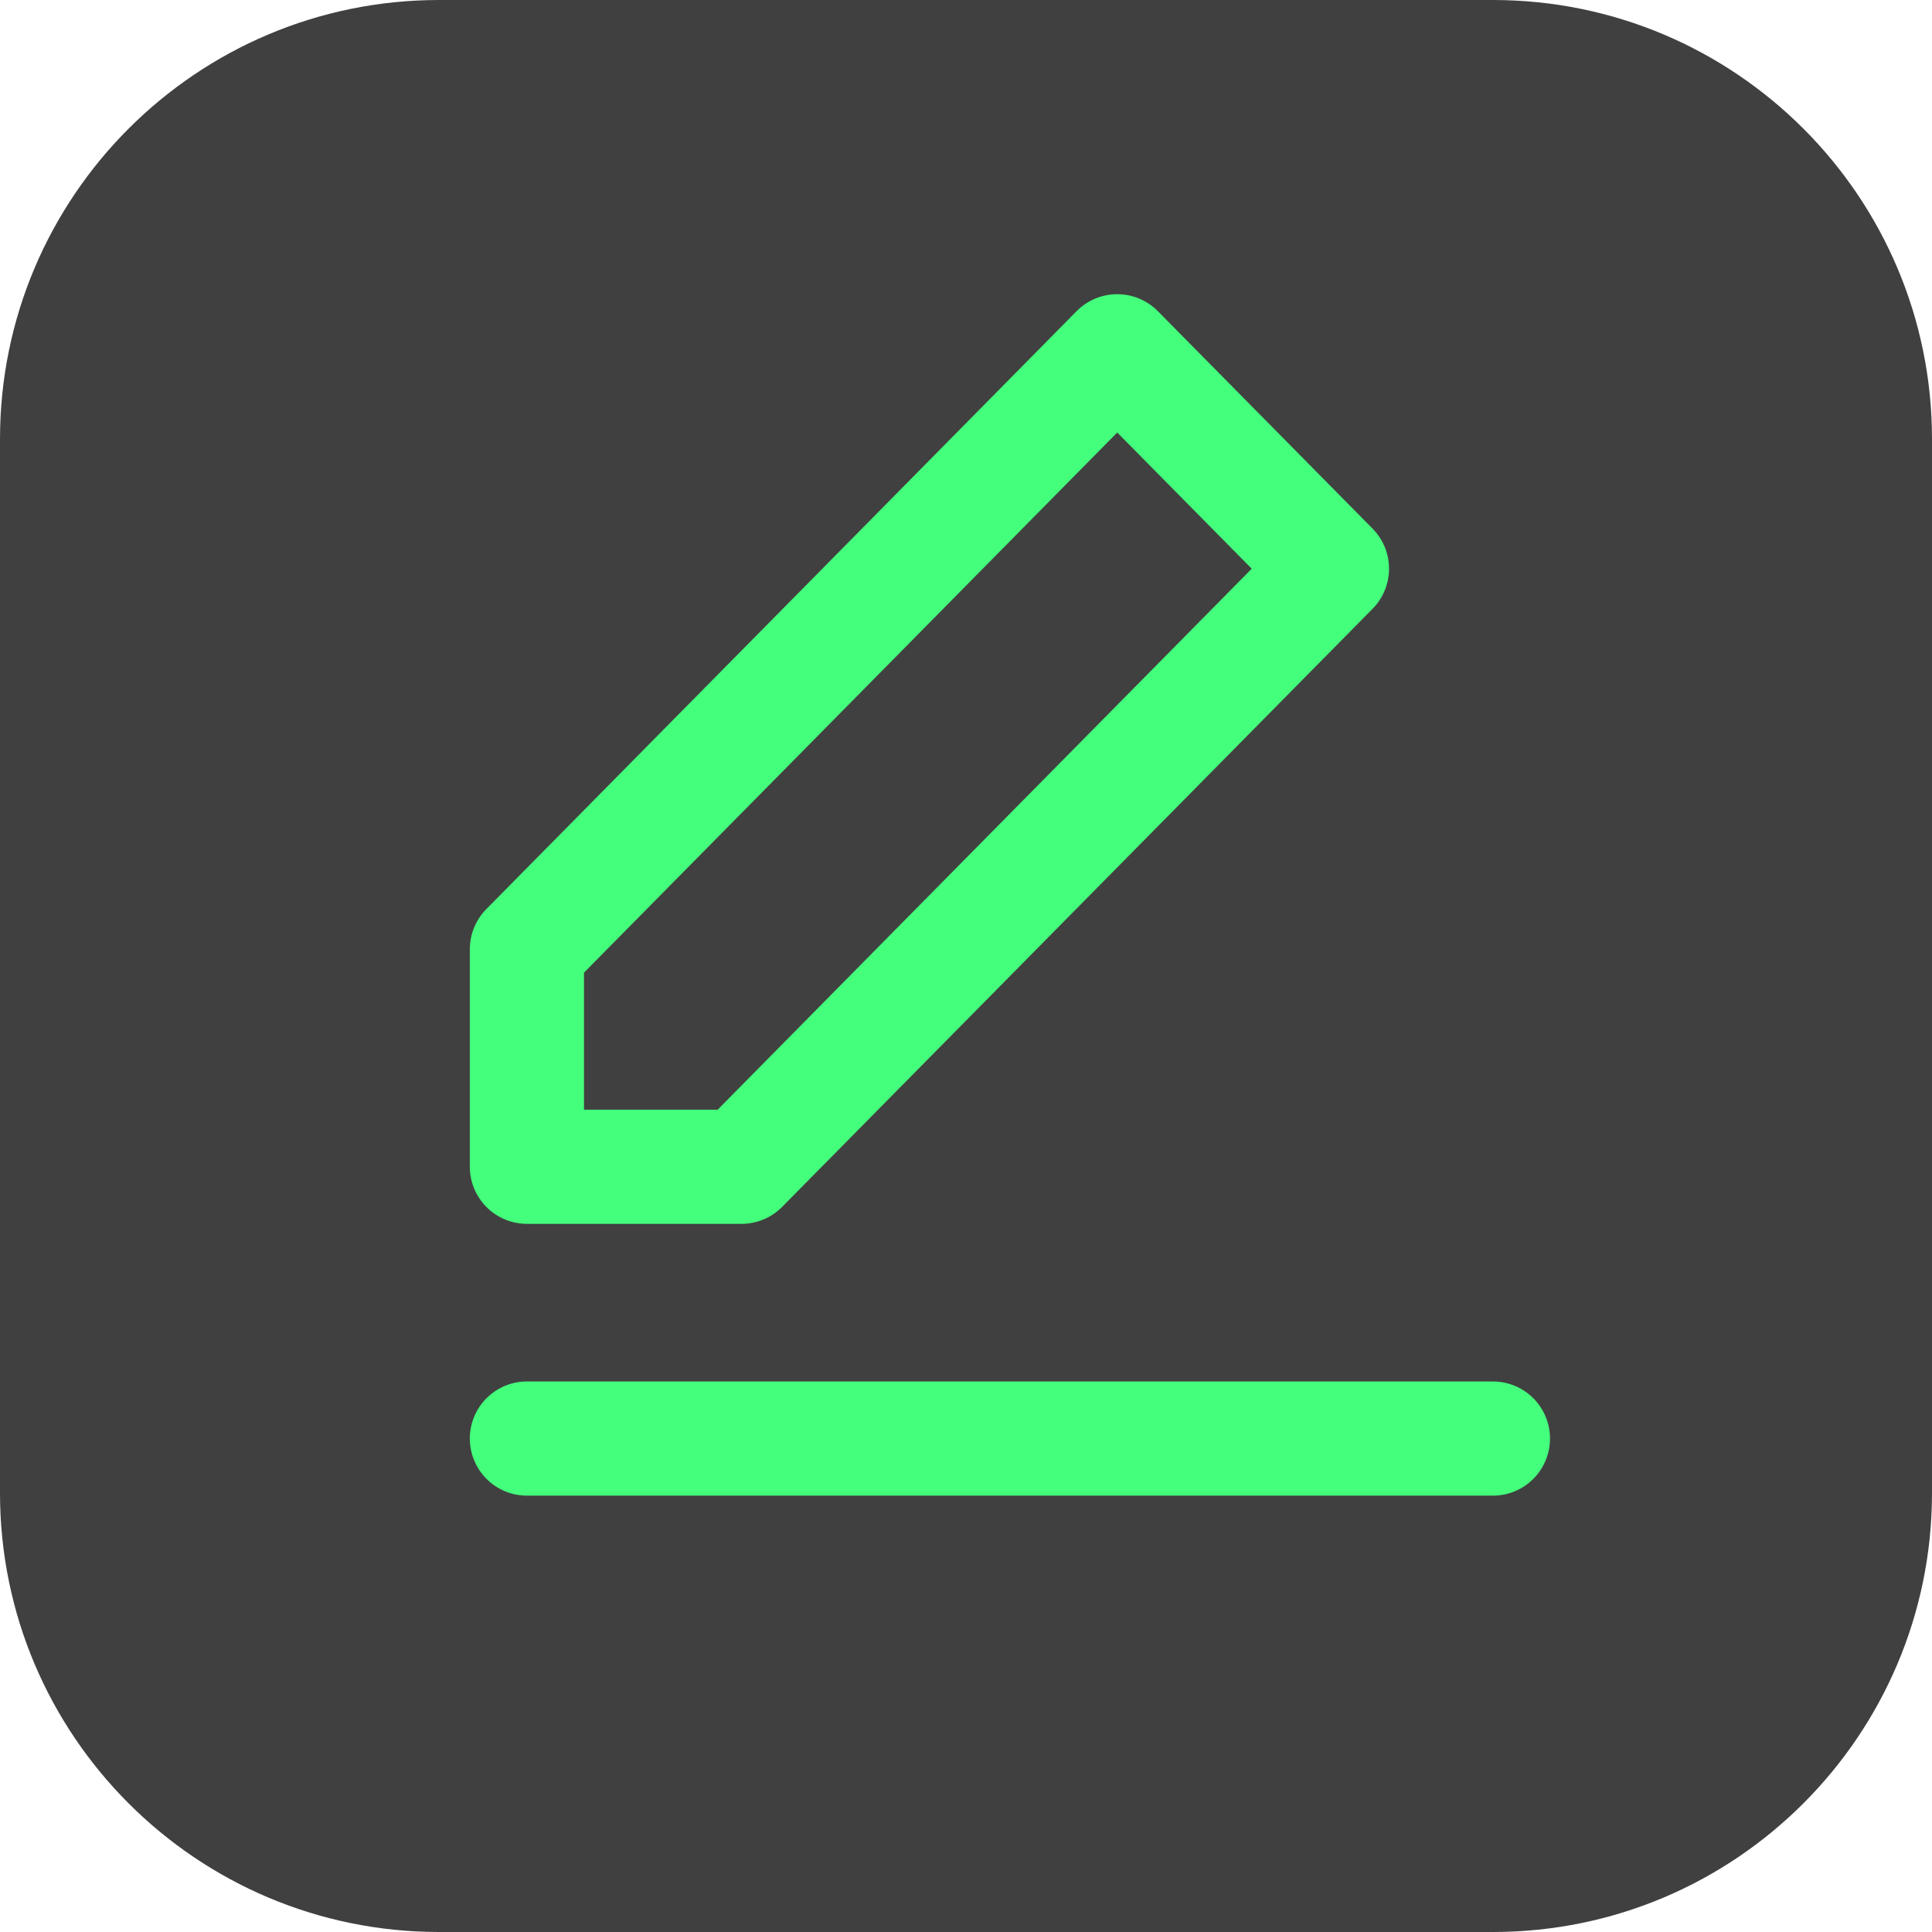
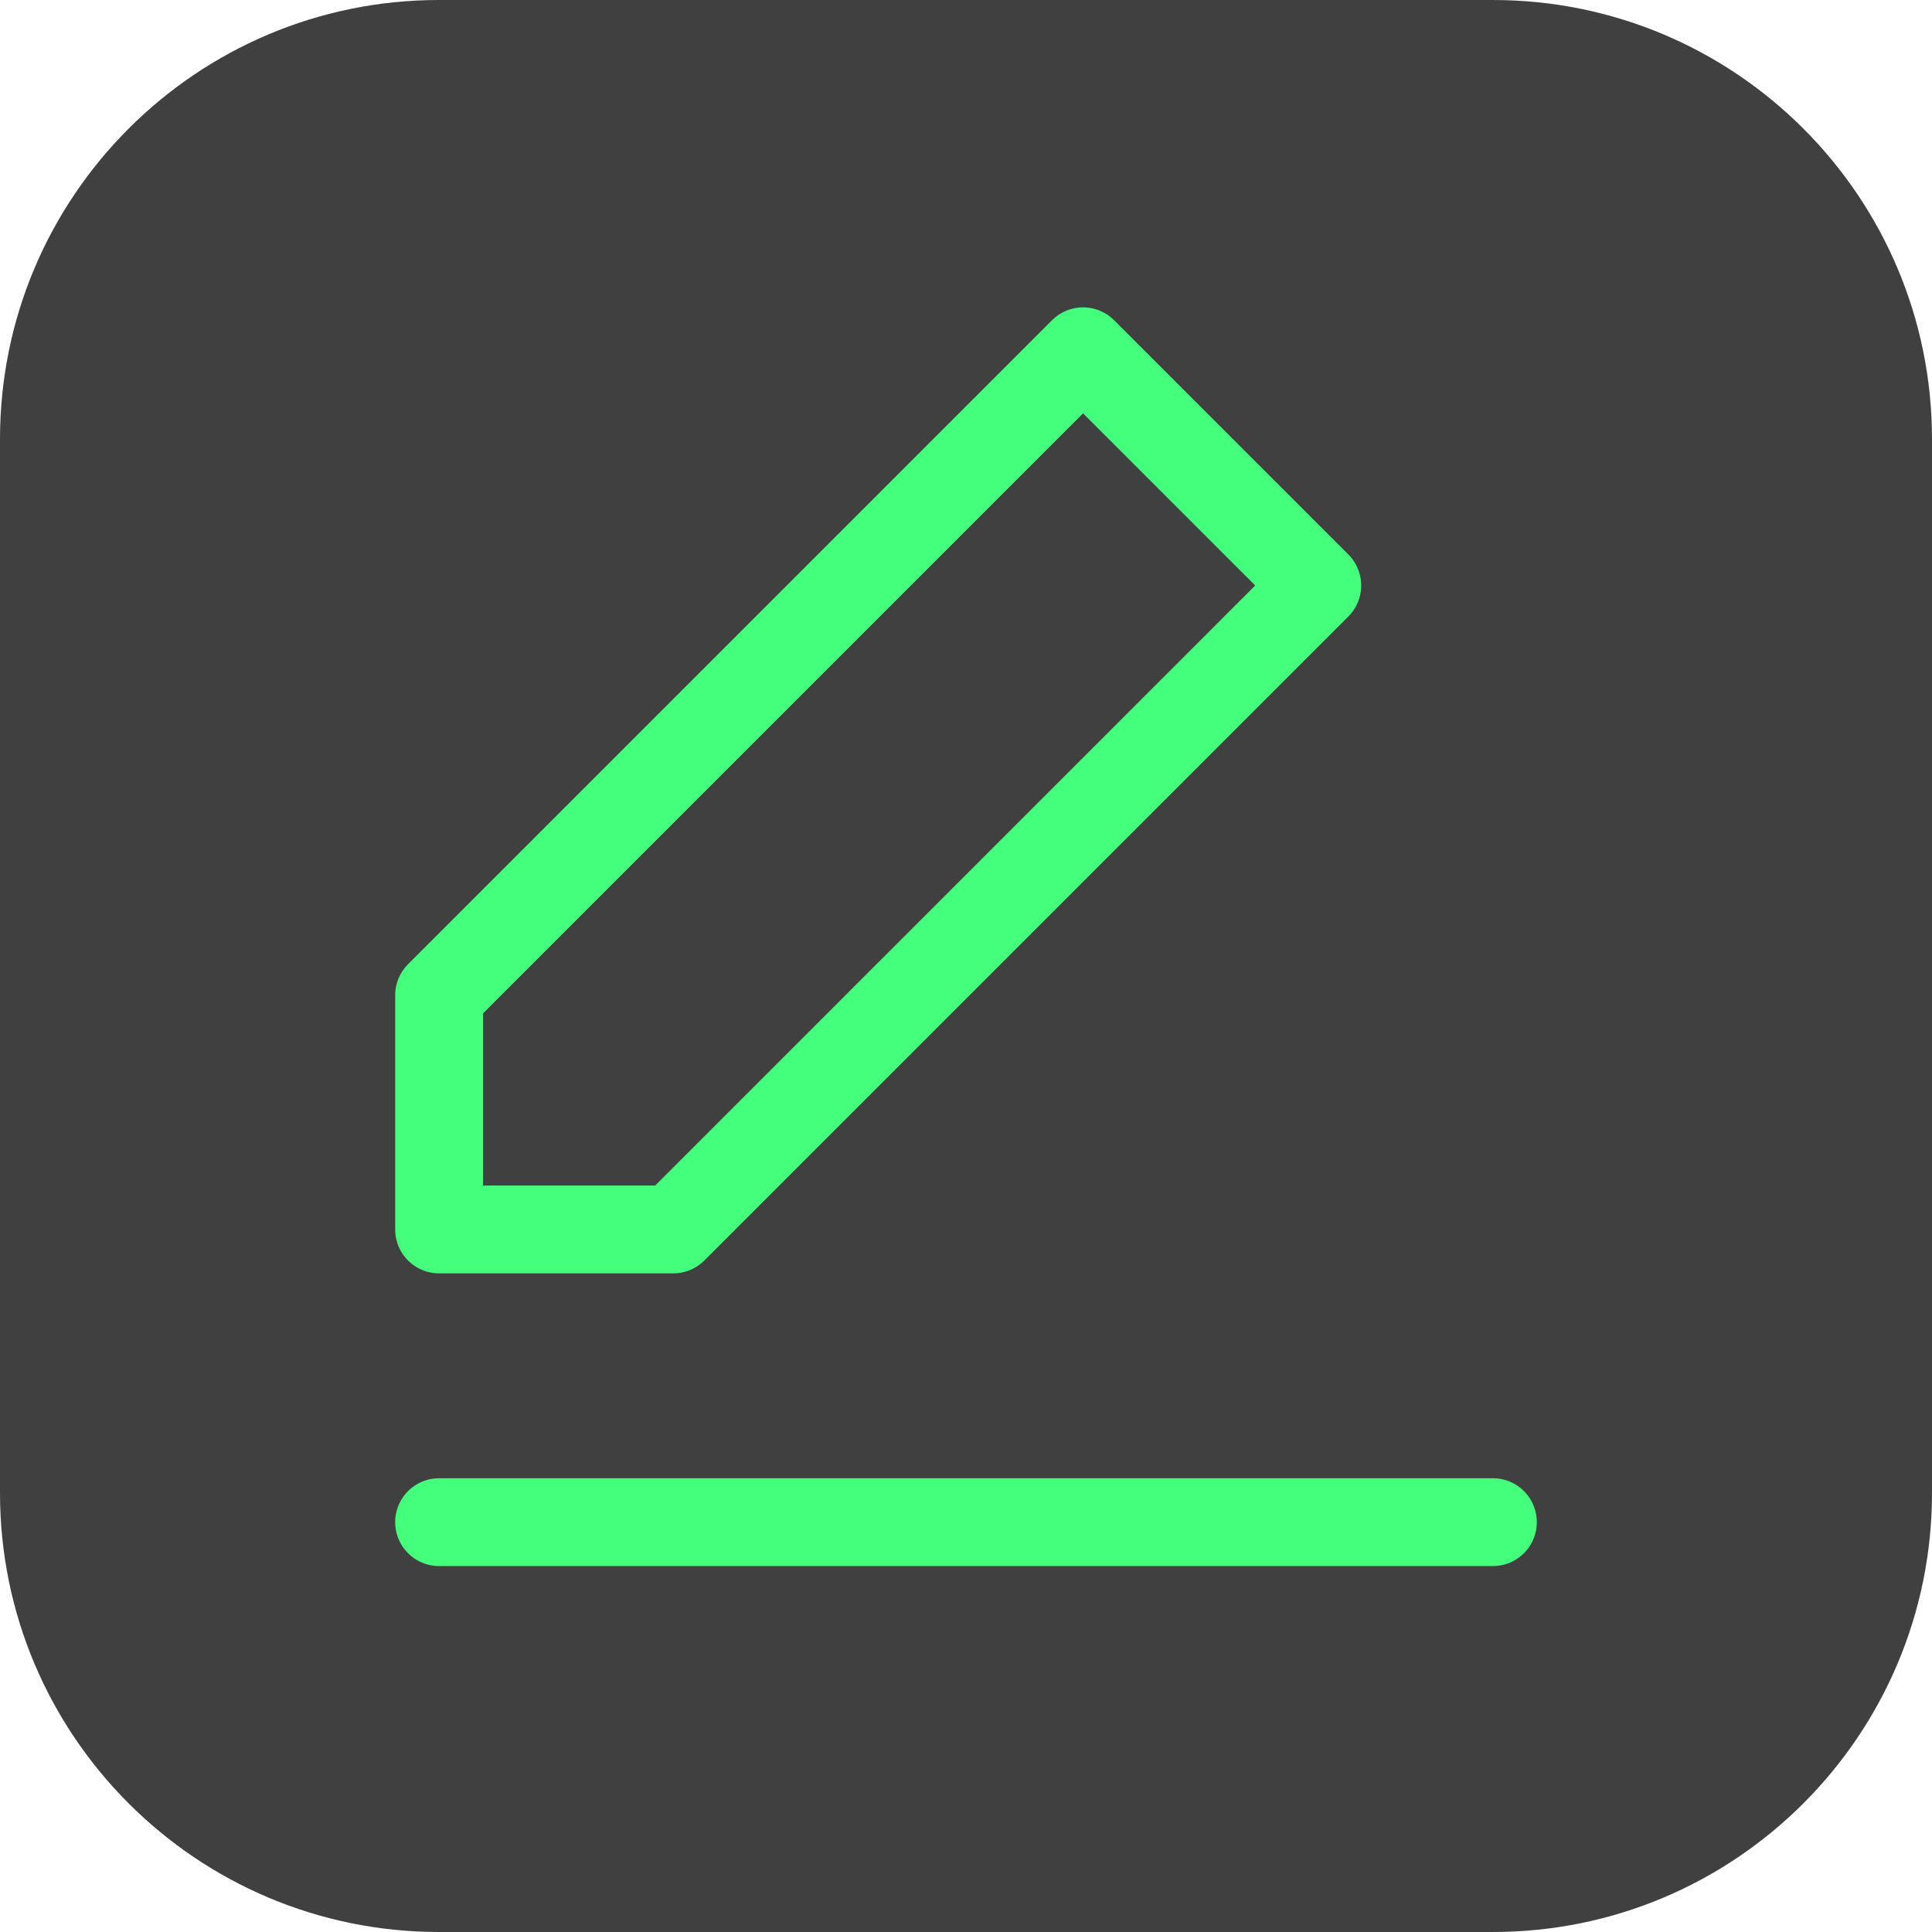
<svg xmlns="http://www.w3.org/2000/svg" width="22" height="22" viewBox="0 0 22 22" fill="none">
  <g>
    <g id="Version-copy">
      <path id="Rounded-Rectangle-copy" d="M0 17C0 19.761 2.239 22 5 22H17C19.761 22 22 19.761 22 17V5C22 2.239 19.761 0 17 0H5C2.239 0 0 2.239 0 5V17Z" fill-rule="evenodd" clip-rule="evenodd" fill="#000000" fill-opacity="0.75" />
    </g>
    <g id="edit-3">
-       <path id="Shape" d="M12.722 4L15.167 6.476L8.444 13.286H6V10.809L12.722 4Z" stroke-width="1.3" stroke-linecap="round" stroke-linejoin="round" stroke="#44FF7C" />
-       <path id="Shape_2" d="M6 16.381H17" stroke-width="1.3" stroke-linecap="round" stroke-linejoin="round" stroke="#44FF7C" />
+       <path id="Shape" d="M12.333 4L15 6.667L7.667 14H5V11.333L12.333 4Z" stroke-linecap="round" stroke-linejoin="round" stroke="#44FF7C" />
+       <path id="Shape_2" d="M5 17.333H17" stroke-linecap="round" stroke-linejoin="round" stroke="#44FF7C" />
    </g>
  </g>
</svg>
